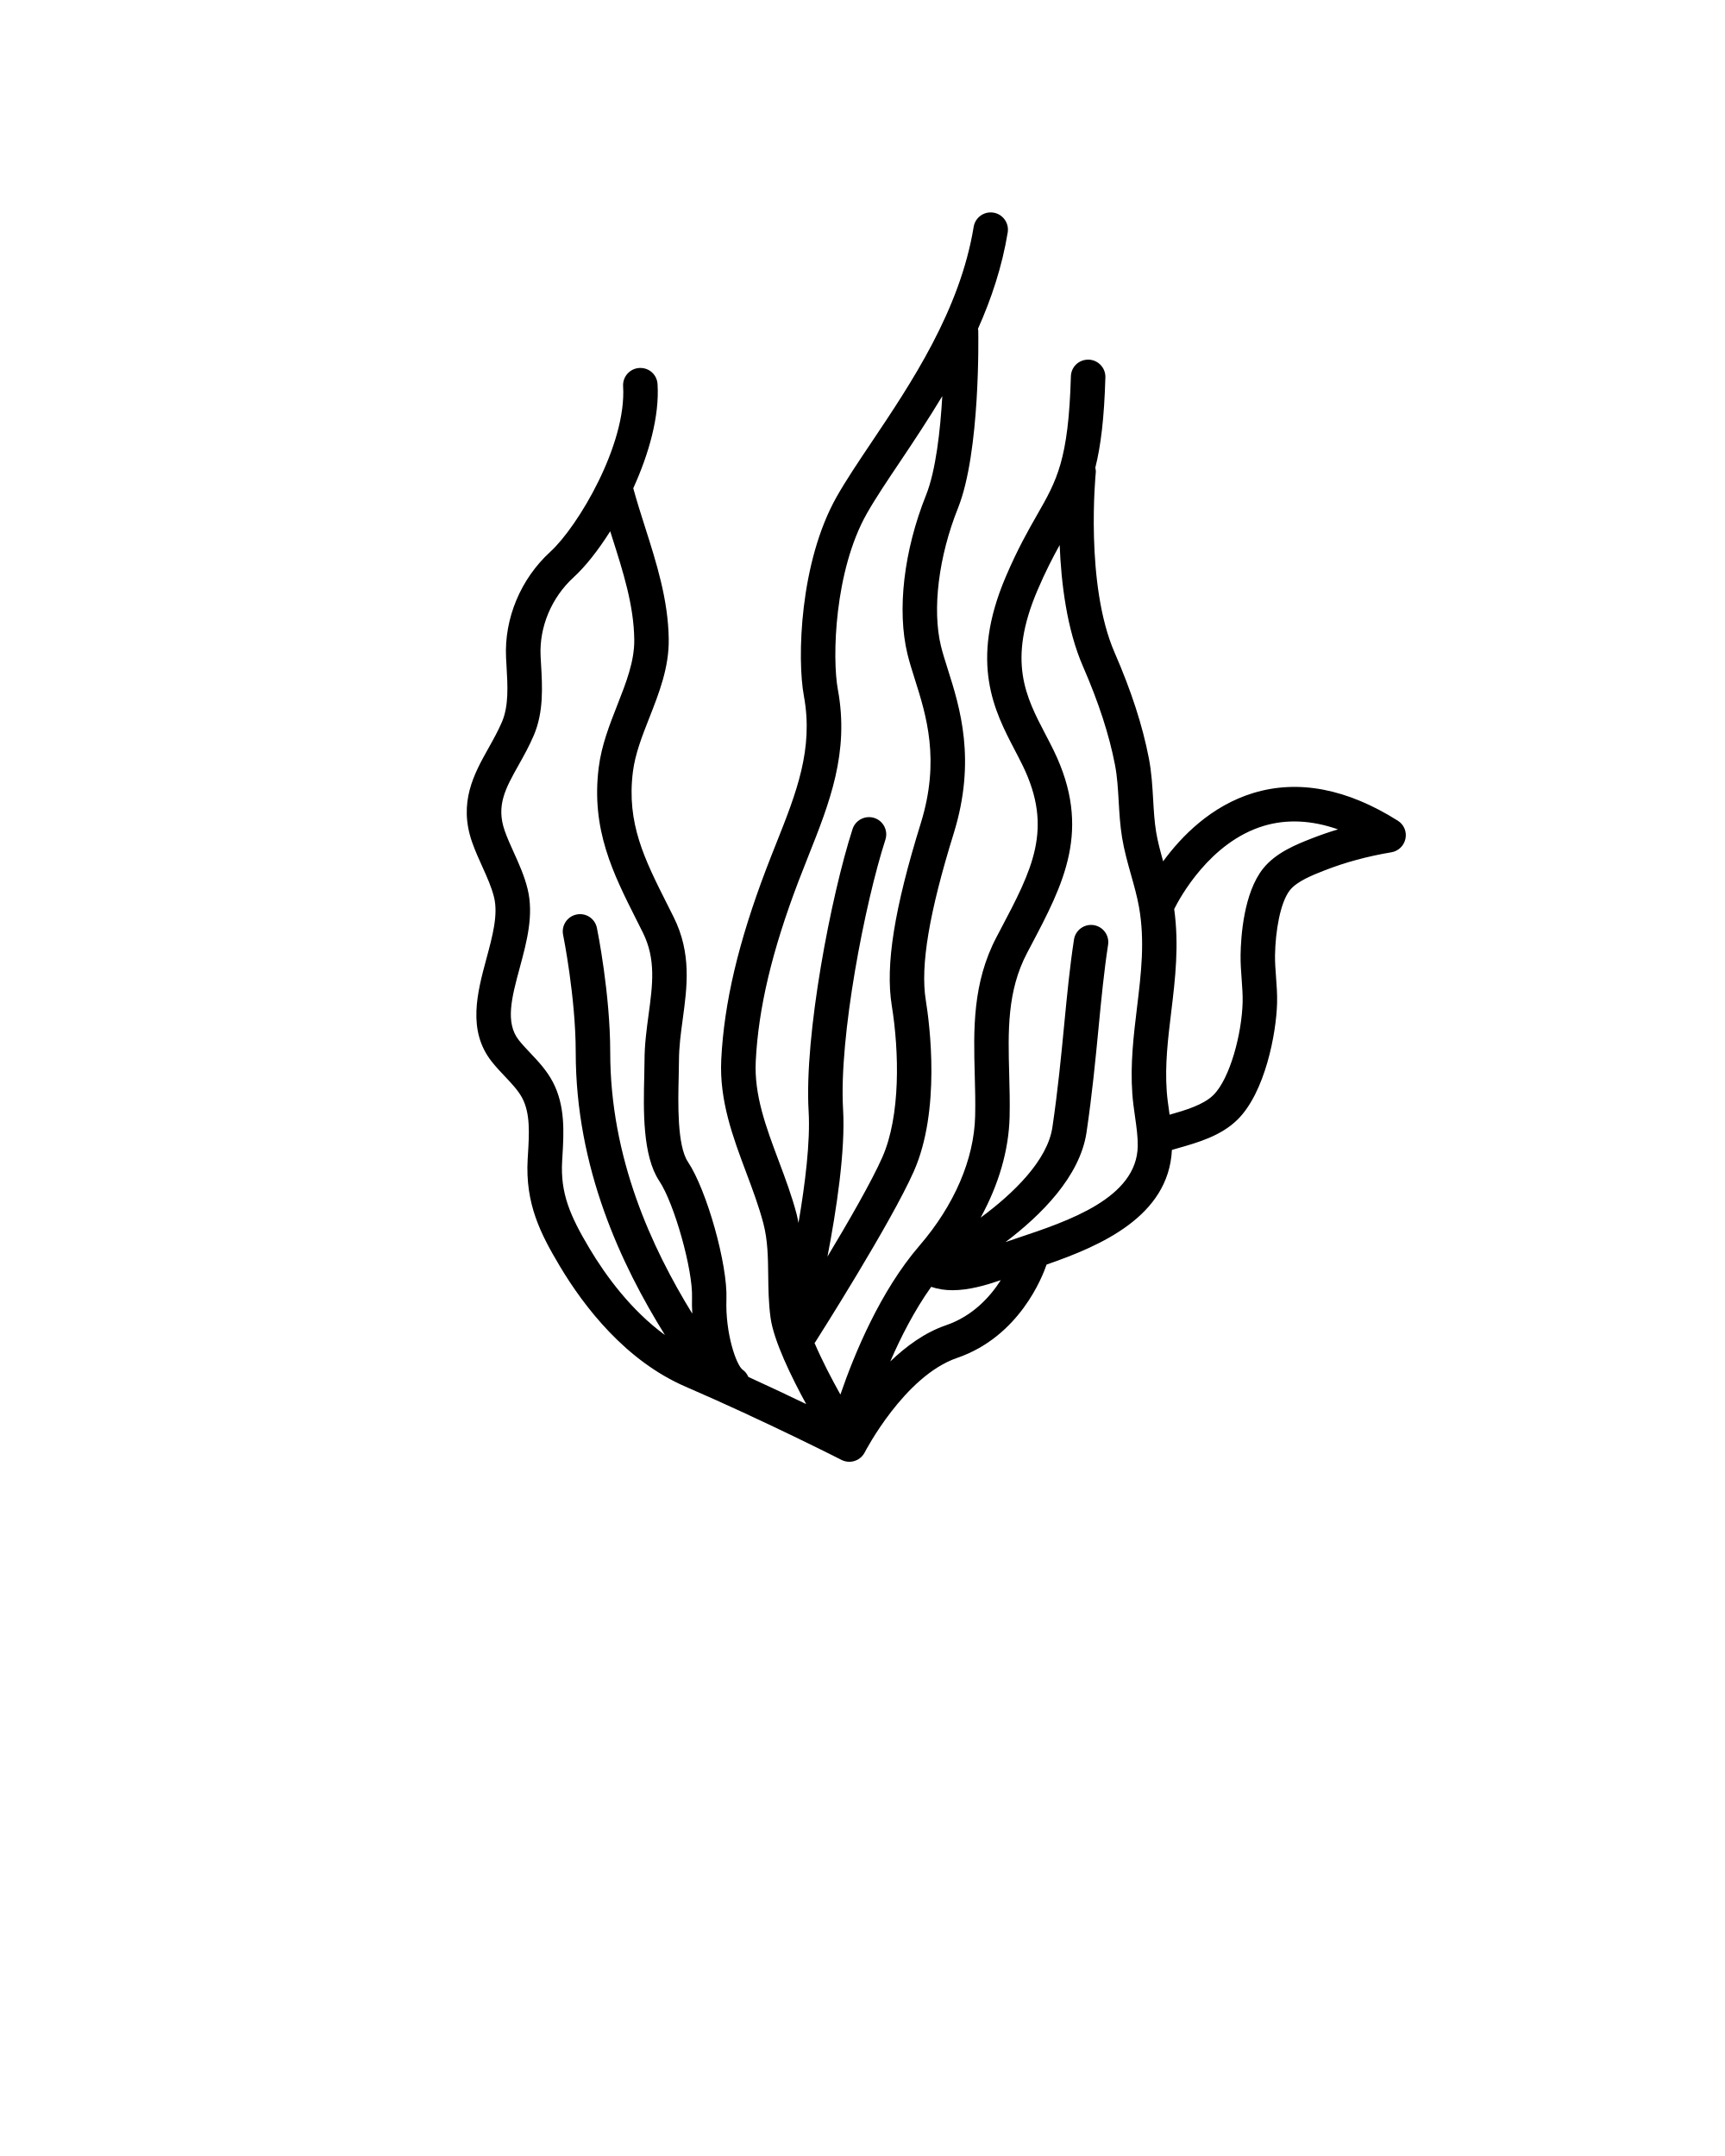
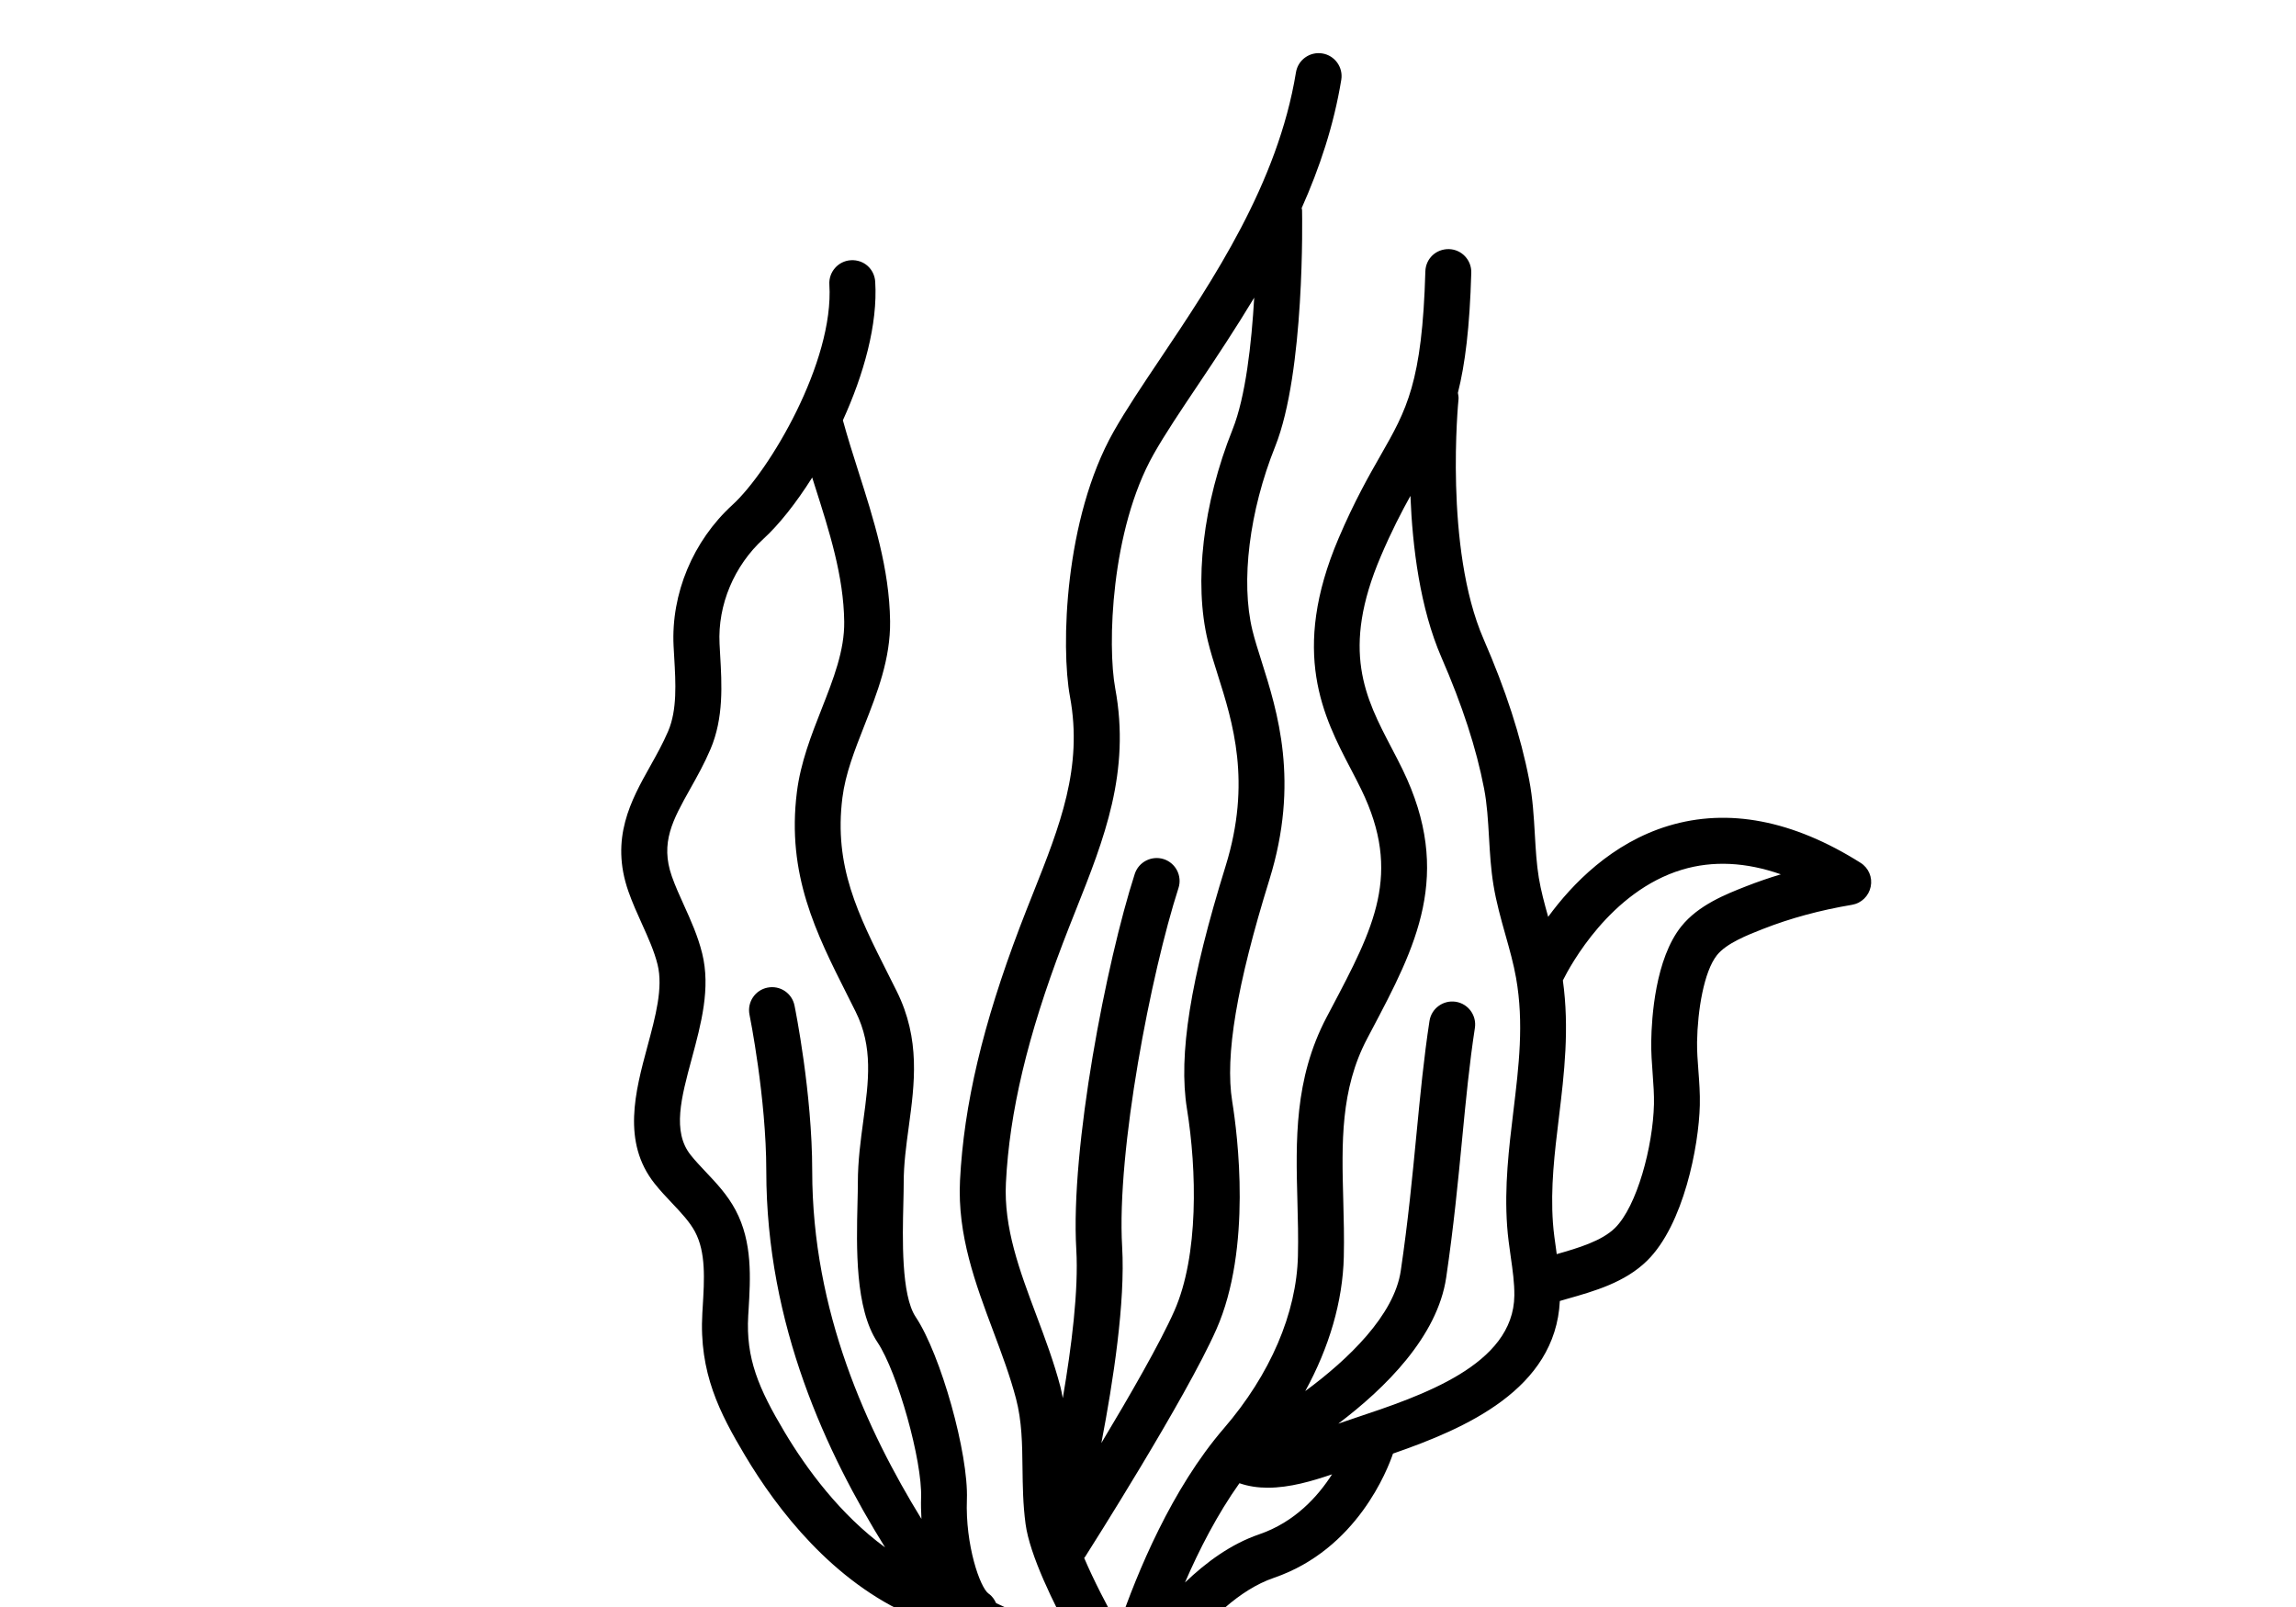
- <svg xmlns="http://www.w3.org/2000/svg" version="1.1" x="0px" y="0px" viewBox="0 0 100 125" enable-background="new 0 0 100 100" xml:space="preserve">
+ <svg xmlns="http://www.w3.org/2000/svg" version="1.1" x="0px" y="0px" viewBox="0 10 100 70" xml:space="preserve">
  <g>
    <path fill="#000000" d="M81.033,47.582c-2.947-1.857-5.761-2.396-8.367-1.609   c-2.461,0.746-4.187,2.528-5.237,3.964c-0.163-0.582-0.315-1.143-0.407-1.7   c-0.099-0.601-0.135-1.224-0.173-1.883c-0.045-0.776-0.091-1.579-0.248-2.389   c-0.366-1.896-1.016-3.9-1.985-6.127c-1.729-3.974-1.099-10.382-1.092-10.445   c0.01-0.097-0.011-0.188-0.027-0.28c0.313-1.24,0.515-2.844,0.583-5.234   c0.016-0.552-0.42-1.013-0.972-1.028c-0.569-0.01-1.013,0.42-1.028,0.972   c-0.137,4.838-0.817,6.029-1.944,8.002c-0.509,0.891-1.142,1.998-1.831,3.614   c-2.125,4.979-0.653,7.796,0.529,10.06c0.156,0.299,0.311,0.594,0.455,0.892   c1.786,3.673,0.553,6.011-1.315,9.549l-0.198,0.376c-1.411,2.68-1.339,5.386-1.269,8.003   c0.021,0.787,0.043,1.583,0.023,2.387c-0.059,2.5-1.205,5.168-3.227,7.514   c-2.27,2.632-3.773,6.268-4.584,8.634c-0.508-0.908-1.078-2.006-1.499-2.99   c0.012-0.017,0.028-0.029,0.039-0.047c0.179-0.281,4.394-6.915,5.718-9.909   c1.56-3.531,0.923-8.492,0.691-9.928c-0.321-1.992,0.194-5.064,1.621-9.667   c1.319-4.259,0.355-7.304-0.349-9.527c-0.151-0.479-0.293-0.921-0.393-1.332   c-0.515-2.123-0.136-5.188,0.99-8c1.3-3.25,1.179-10.02,1.173-10.307   c-0.001-0.029-0.015-0.052-0.018-0.08c0.779-1.744,1.402-3.609,1.726-5.591   c0.089-0.545-0.281-1.06-0.826-1.148c-0.547-0.088-1.06,0.281-1.148,0.826   c-0.79,4.842-3.634,9.079-5.918,12.483c-0.764,1.138-1.484,2.212-2.021,3.159   c-2.153,3.805-2.302,9.402-1.903,11.553c0.57,3.082-0.438,5.618-1.605,8.555   c-0.194,0.488-0.39,0.98-0.58,1.481c-1.612,4.24-2.44,7.748-2.605,11.04   c-0.119,2.382,0.679,4.509,1.45,6.565c0.376,1.005,0.731,1.953,0.989,2.932   c0.259,0.986,0.271,1.975,0.283,3.021c0.01,0.781,0.02,1.588,0.133,2.436   c0.181,1.358,1.222,3.478,2.068,5.026c-0.972-0.469-2.117-1.01-3.351-1.574   c-0.072-0.158-0.171-0.306-0.325-0.412c-0.376-0.26-1.02-2.125-0.947-4.098   c0.075-2-1.136-6.314-2.232-7.959c-0.632-0.947-0.572-3.437-0.536-4.924   c0.008-0.347,0.016-0.66,0.016-0.926c0-0.807,0.106-1.592,0.219-2.423   c0.255-1.878,0.519-3.82-0.526-5.917l-0.365-0.728c-1.326-2.63-2.373-4.707-1.998-7.697   c0.13-1.037,0.53-2.056,0.954-3.135c0.562-1.431,1.144-2.91,1.123-4.555   c-0.029-2.288-0.718-4.445-1.384-6.531c-0.237-0.741-0.469-1.479-0.672-2.219   c0.907-1.992,1.524-4.177,1.408-6.036c-0.035-0.551-0.49-0.969-1.061-0.936   c-0.551,0.034-0.97,0.509-0.936,1.061c0.21,3.367-2.613,8.127-4.222,9.597   c-1.717,1.57-2.676,3.867-2.563,6.144l0.028,0.499c0.065,1.122,0.133,2.283-0.264,3.215   c-0.227,0.53-0.51,1.037-0.784,1.526c-0.824,1.472-1.759,3.139-0.947,5.454   c0.174,0.495,0.385,0.963,0.59,1.415c0.274,0.608,0.534,1.183,0.679,1.767   c0.25,1.01-0.086,2.255-0.442,3.573c-0.525,1.95-1.122,4.159,0.313,5.968   c0.238,0.301,0.502,0.582,0.768,0.862c0.393,0.416,0.764,0.81,0.992,1.238   c0.479,0.899,0.409,2.062,0.335,3.291l-0.015,0.248c-0.152,2.602,0.753,4.353,1.862,6.213   c1.408,2.361,3.818,5.491,7.301,6.995c4.558,1.968,8.987,4.219,9.031,4.242   c0.146,0.073,0.3,0.108,0.453,0.108c0.363,0,0.715-0.199,0.892-0.545   c0.022-0.044,2.297-4.43,5.354-5.477c3.625-1.24,4.962-4.742,5.188-5.412   c3.151-1.09,7.078-2.798,7.266-6.647l0.316-0.092c1.184-0.335,2.524-0.715,3.488-1.666   c1.588-1.565,2.249-4.981,2.293-6.768c0.012-0.519-0.025-1.021-0.062-1.506   c-0.031-0.416-0.063-0.832-0.058-1.248c0.021-1.371,0.298-3.074,0.869-3.787   c0.414-0.516,1.328-0.874,1.996-1.136c1.191-0.468,2.497-0.822,3.882-1.054   c0.409-0.068,0.733-0.383,0.815-0.789C81.562,48.218,81.385,47.803,81.033,47.582z M43.812,61.522   c0.153-3.076,0.94-6.39,2.477-10.429c0.187-0.491,0.379-0.975,0.569-1.453   c1.229-3.09,2.39-6.009,1.714-9.658c-0.342-1.842-0.2-6.888,1.677-10.204   c0.499-0.881,1.167-1.876,1.94-3.028c0.782-1.166,1.624-2.434,2.437-3.784   c-0.116,1.997-0.374,4.321-0.943,5.742c-1.291,3.226-1.693,6.67-1.076,9.214   c0.109,0.452,0.263,0.939,0.429,1.465c0.659,2.082,1.479,4.672,0.346,8.332   c-1.543,4.975-2.062,8.237-1.686,10.577c0.433,2.677,0.516,6.395-0.547,8.801   c-0.62,1.404-1.966,3.738-3.18,5.759c0.517-2.683,1.046-6.142,0.905-8.54   c-0.247-4.207,1.263-11.941,2.454-15.635c0.169-0.525-0.119-1.089-0.646-1.259   c-0.522-0.165-1.089,0.12-1.259,0.646c-1.239,3.842-2.808,11.927-2.546,16.365   c0.104,1.759-0.205,4.231-0.588,6.471c-0.033-0.164-0.059-0.326-0.103-0.493   c-0.282-1.077-0.673-2.118-1.051-3.126C44.404,65.334,43.713,63.49,43.812,61.522z M34.172,72.38   c-1.136-1.905-1.692-3.212-1.584-5.072l0.015-0.244c0.083-1.385,0.178-2.954-0.565-4.351   c-0.354-0.667-0.838-1.178-1.305-1.672c-0.225-0.238-0.451-0.477-0.654-0.732   c-0.809-1.019-0.41-2.494,0.052-4.203c0.406-1.506,0.826-3.063,0.452-4.575   c-0.188-0.761-0.498-1.446-0.798-2.109c-0.188-0.414-0.375-0.827-0.525-1.253   c-0.512-1.464,0.04-2.45,0.805-3.815c0.301-0.536,0.611-1.09,0.88-1.721   c0.58-1.363,0.495-2.825,0.42-4.114l-0.026-0.481c-0.083-1.688,0.633-3.396,1.915-4.568   c0.668-0.611,1.416-1.55,2.121-2.669c0.036,0.111,0.07,0.223,0.105,0.334   c0.649,2.035,1.264,3.959,1.289,5.948c0.016,1.252-0.47,2.489-0.984,3.798   c-0.45,1.146-0.916,2.332-1.077,3.618c-0.451,3.594,0.835,6.145,2.196,8.846l0.361,0.72   c0.771,1.545,0.568,3.033,0.335,4.756c-0.116,0.86-0.237,1.75-0.237,2.691   c0,0.252-0.007,0.55-0.015,0.878c-0.047,1.944-0.11,4.607,0.871,6.081   c0.876,1.313,1.958,5.176,1.898,6.775c-0.01,0.273-0.002,0.588,0.015,0.917   C37.774,72.324,35.375,67.138,35.375,61c0-3.371-0.738-7.045-0.771-7.199   c-0.109-0.54-0.63-0.891-1.179-0.78c-0.541,0.109-0.891,0.638-0.781,1.179   C32.652,54.235,33.375,57.834,33.375,61c0,6.729,2.637,12.322,5.174,16.404   C36.59,75.972,35.127,73.982,34.172,72.38z M54.838,76.836c-1.222,0.418-2.303,1.212-3.228,2.098   c0.618-1.429,1.408-2.969,2.372-4.326c0.397,0.138,0.813,0.196,1.236,0.196   c0.959,0,1.941-0.291,2.798-0.583C57.407,75.175,56.4,76.302,54.838,76.836z M65.913,58.413   c-0.194,1.605-0.396,3.266-0.271,5.003c0.031,0.442,0.094,0.883,0.156,1.323   c0.085,0.592,0.164,1.15,0.158,1.692c-0.033,3.033-4.04,4.368-6.966,5.344l-0.702,0.239   c2.038-1.539,4.321-3.791,4.7-6.369c0.327-2.226,0.515-4.171,0.696-6.052   c0.162-1.686,0.316-3.277,0.553-4.816c0.084-0.546-0.29-1.057-0.836-1.141   c-0.544-0.082-1.057,0.29-1.141,0.836c-0.245,1.596-0.401,3.215-0.567,4.929   c-0.179,1.857-0.363,3.777-0.684,5.953c-0.285,1.934-2.28,3.856-4.16,5.241   c1.045-1.908,1.633-3.908,1.679-5.844c0.02-0.838-0.002-1.666-0.024-2.487   c-0.066-2.469-0.129-4.801,1.039-7.018l0.197-0.374c1.919-3.634,3.575-6.772,1.346-11.357   c-0.153-0.314-0.316-0.627-0.481-0.942c-1.14-2.181-2.216-4.241-0.462-8.349   c0.465-1.09,0.893-1.913,1.287-2.624c0.088,2.222,0.416,4.888,1.351,7.037   c0.91,2.09,1.518,3.957,1.856,5.708c0.131,0.678,0.172,1.381,0.215,2.124   c0.039,0.682,0.08,1.388,0.196,2.093c0.122,0.746,0.325,1.467,0.521,2.164   c0.182,0.646,0.354,1.257,0.462,1.872C66.379,54.571,66.152,56.438,65.913,58.413z M76.053,48.606   c-0.877,0.344-2.077,0.814-2.824,1.745c-1.136,1.414-1.295,3.975-1.311,5.011   c-0.007,0.476,0.027,0.95,0.063,1.425c0.033,0.458,0.065,0.89,0.056,1.31   c-0.045,1.84-0.737,4.445-1.697,5.392c-0.58,0.572-1.61,0.875-2.539,1.14   c-0.008-0.057-0.014-0.116-0.022-0.172c-0.056-0.394-0.113-0.787-0.142-1.184   c-0.111-1.545,0.07-3.038,0.262-4.619c0.23-1.896,0.46-3.854,0.17-5.948   c0.316-0.636,2.063-3.881,5.191-4.823c1.338-0.401,2.779-0.333,4.303,0.202   C77.044,48.241,76.54,48.415,76.053,48.606z" />
  </g>
</svg>
